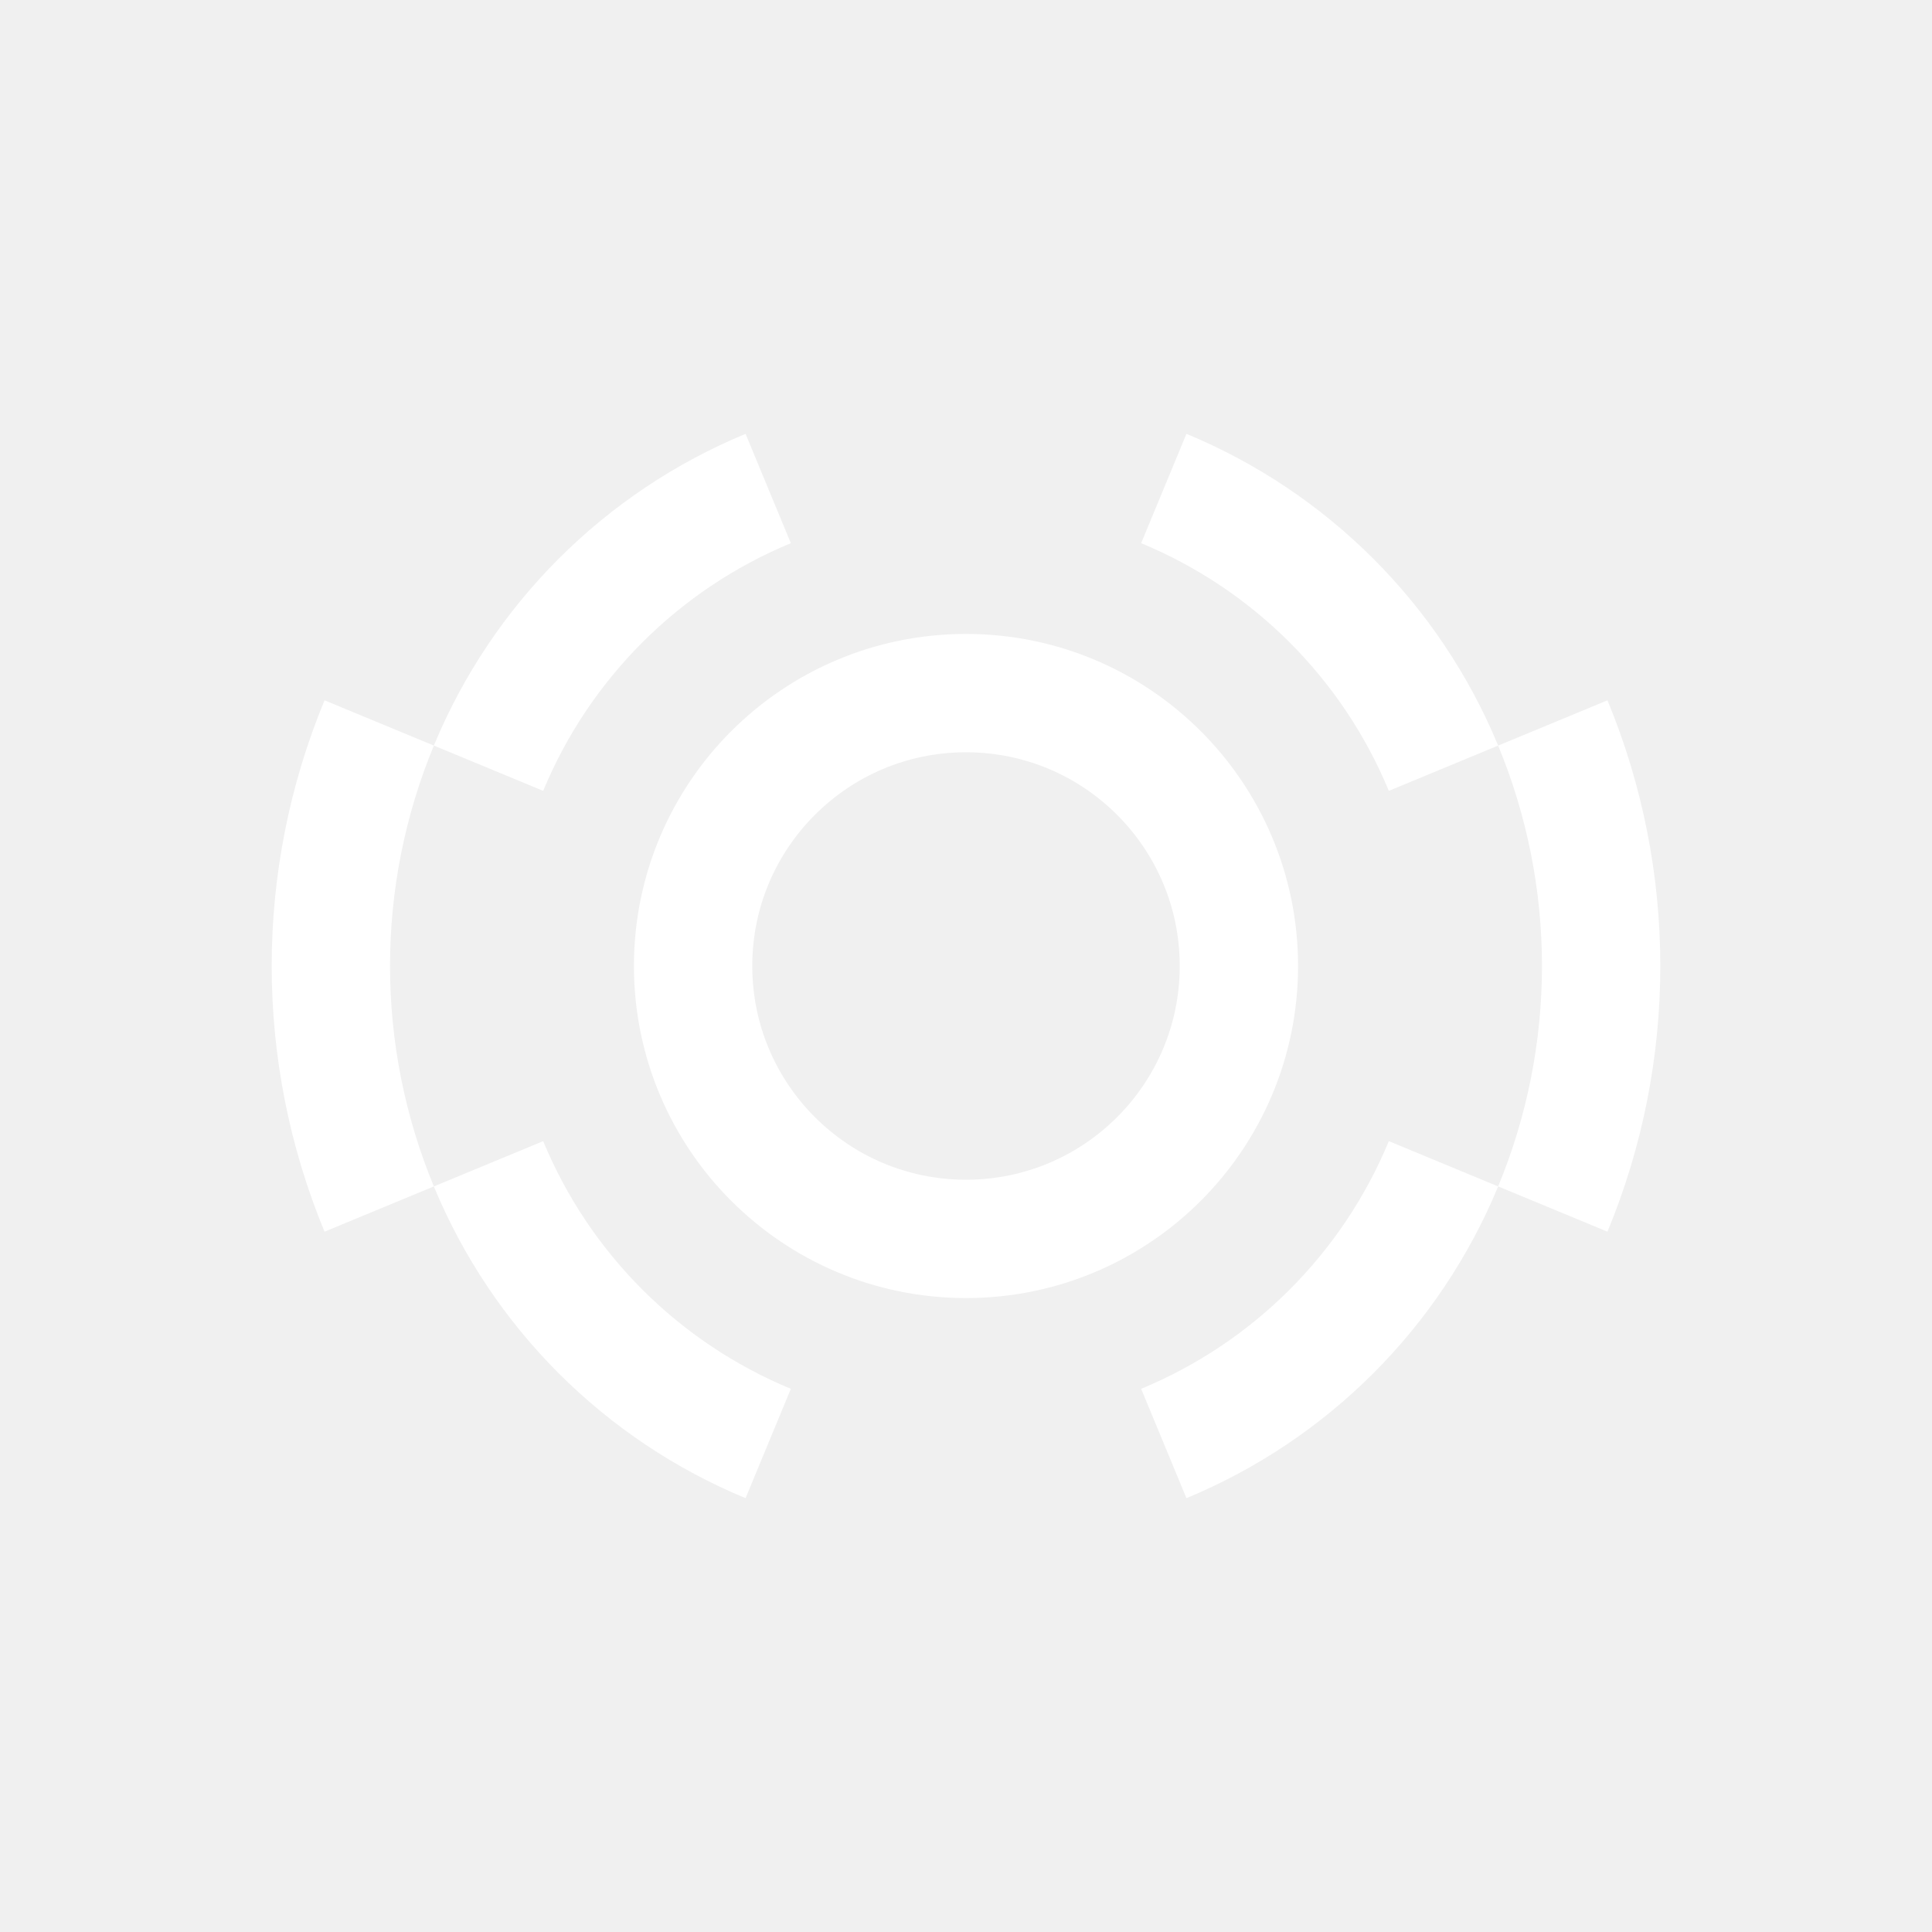
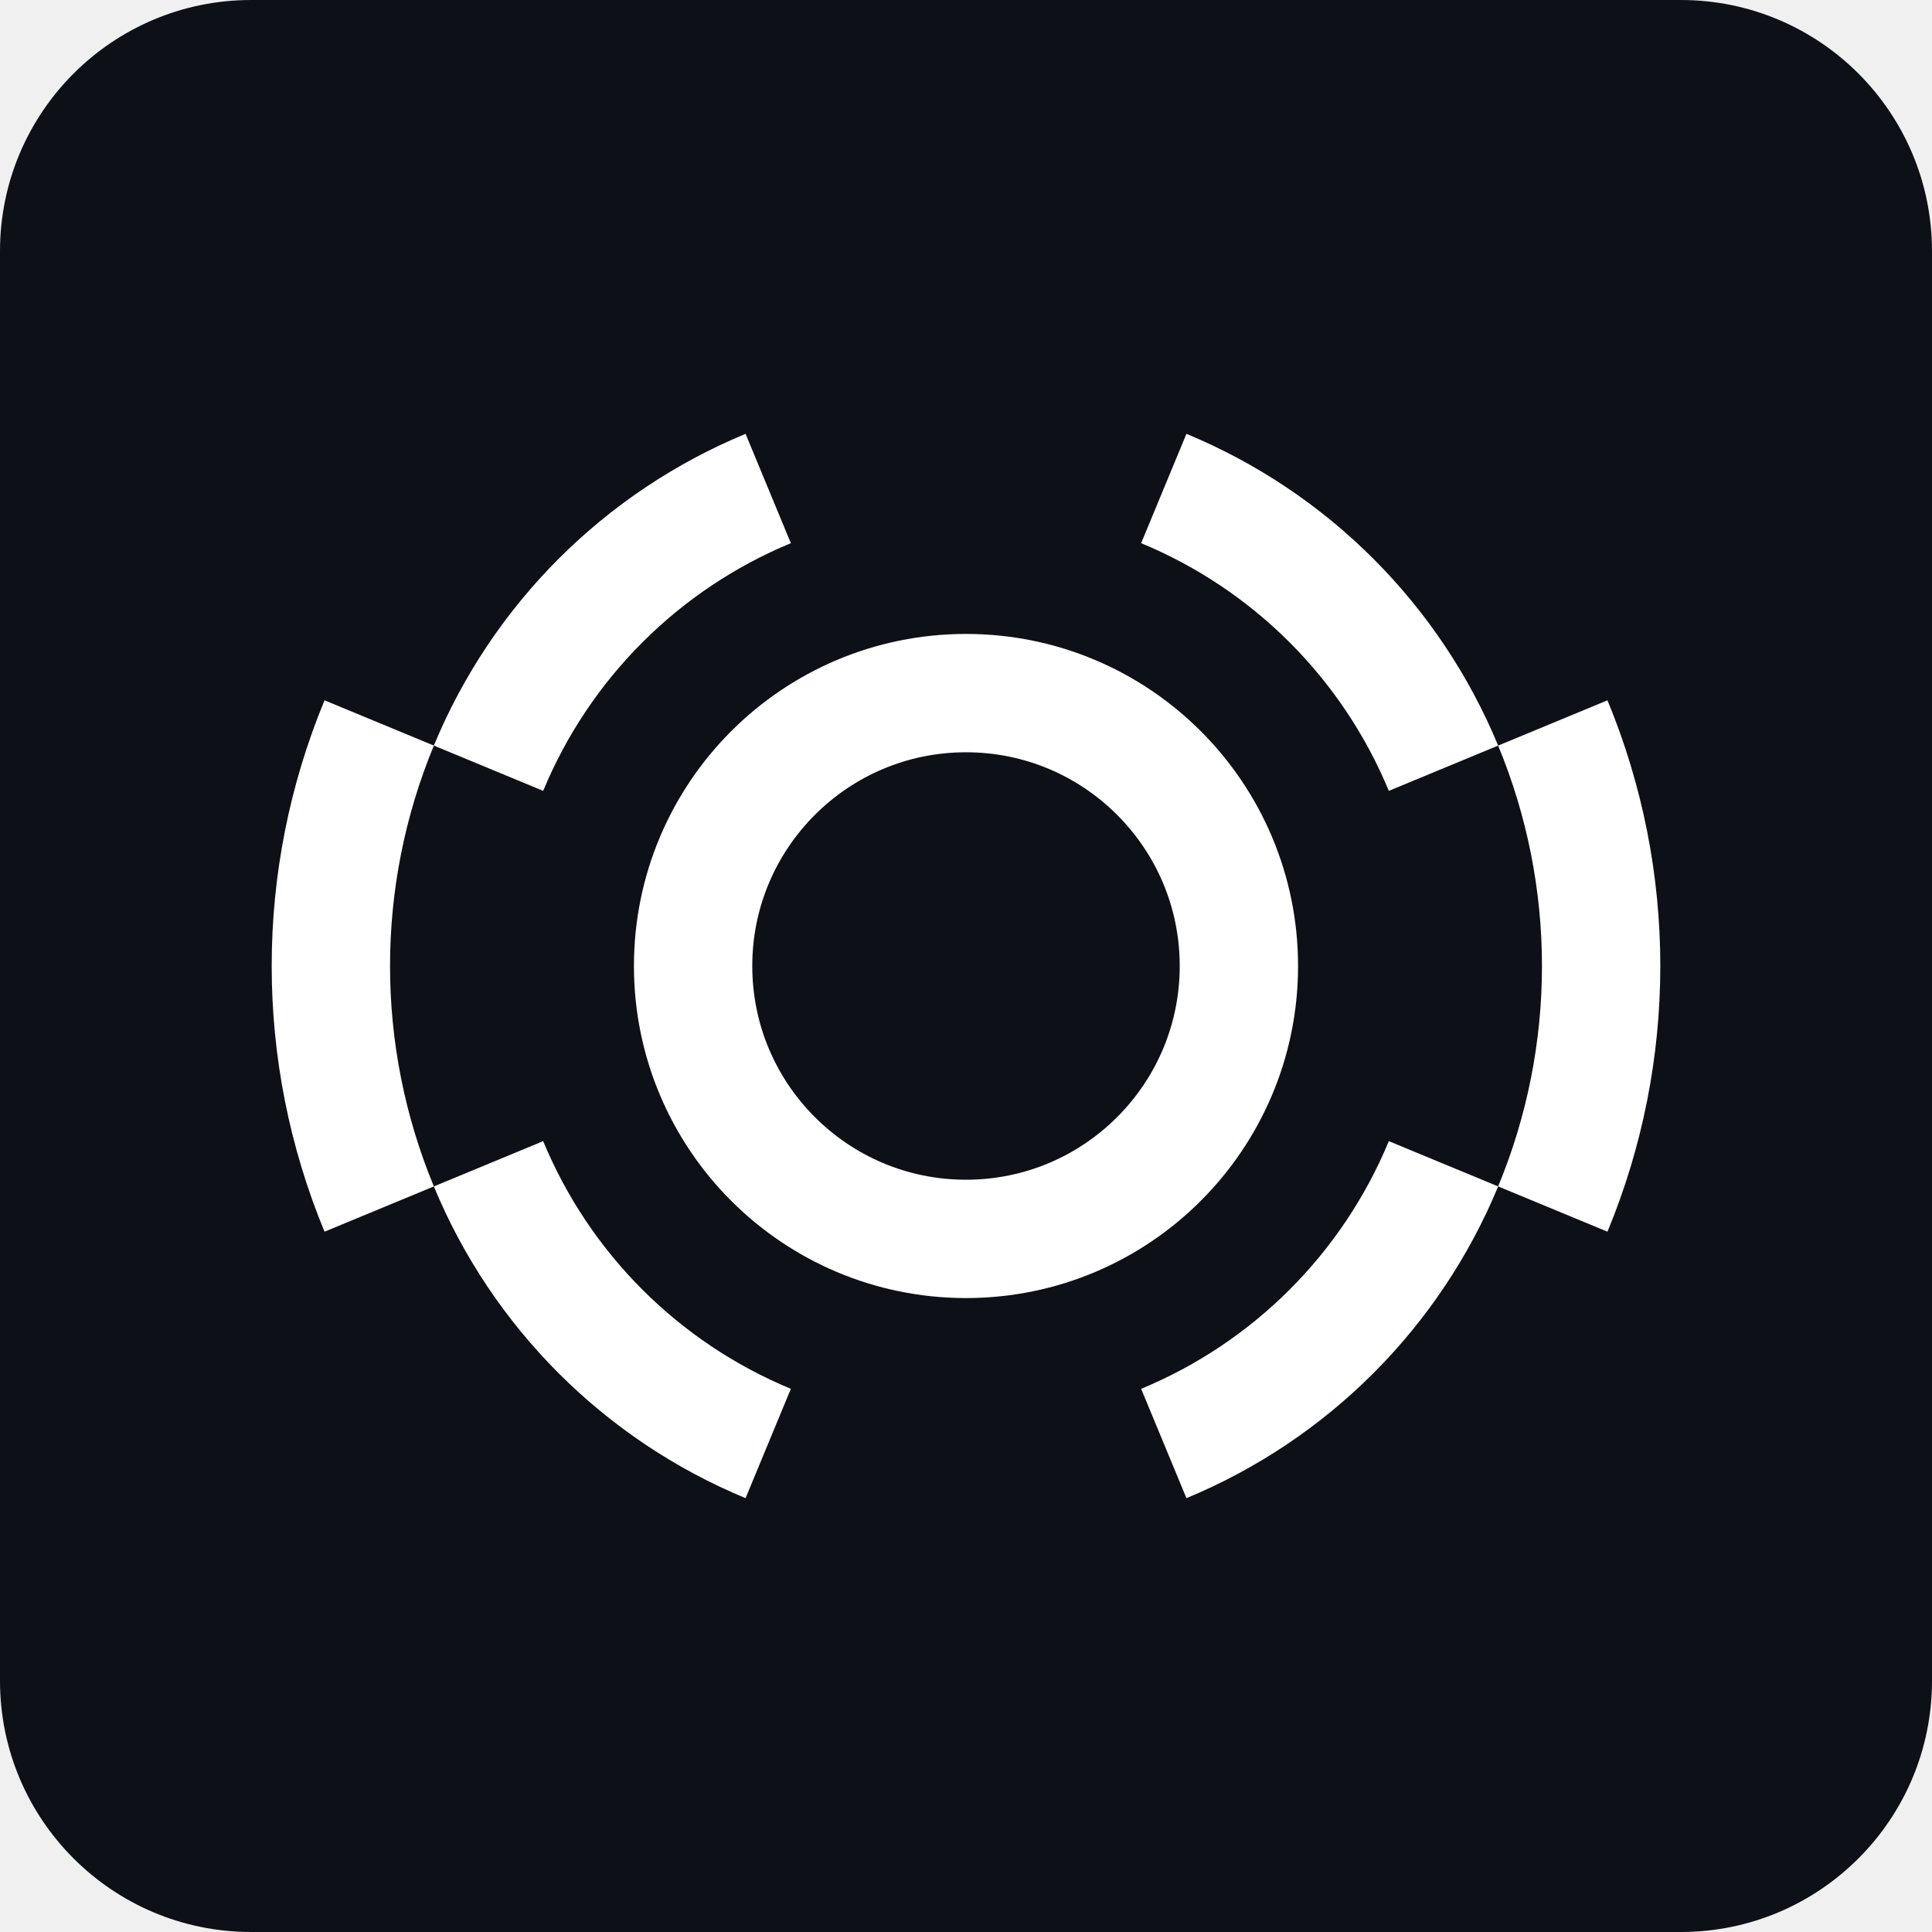
<svg xmlns="http://www.w3.org/2000/svg" width="400" height="400" viewBox="0 0 400 400" role="img" aria-label="EXMACHINA">
+   <rect width="400" height="400" rx="52" fill="#0d1117" />
  <circle cx="200" cy="200" r="56.5" fill="none" stroke="#ffffff" stroke-width="24.5" />
  <g fill="none" stroke="#ffffff" stroke-width="24.5" stroke-linecap="butt">
    <path d="M 321.49 250.32 A 131.5 131.5 0 0 0 321.49 149.68" />
    <path d="M 298.86 159.05 A 107.0 107.0 0 0 0 240.95 101.14" />
    <path d="M 159.05 101.14 A 107.0 107.0 0 0 0 101.14 159.05" />
    <path d="M 78.51 149.68 A 131.5 131.5 0 0 0 78.51 250.32" />
    <path d="M 101.14 240.95 A 107.0 107.0 0 0 0 159.05 298.86" />
    <path d="M 240.95 298.86 A 107.0 107.0 0 0 0 298.86 240.95" />
  </g>
</svg>
